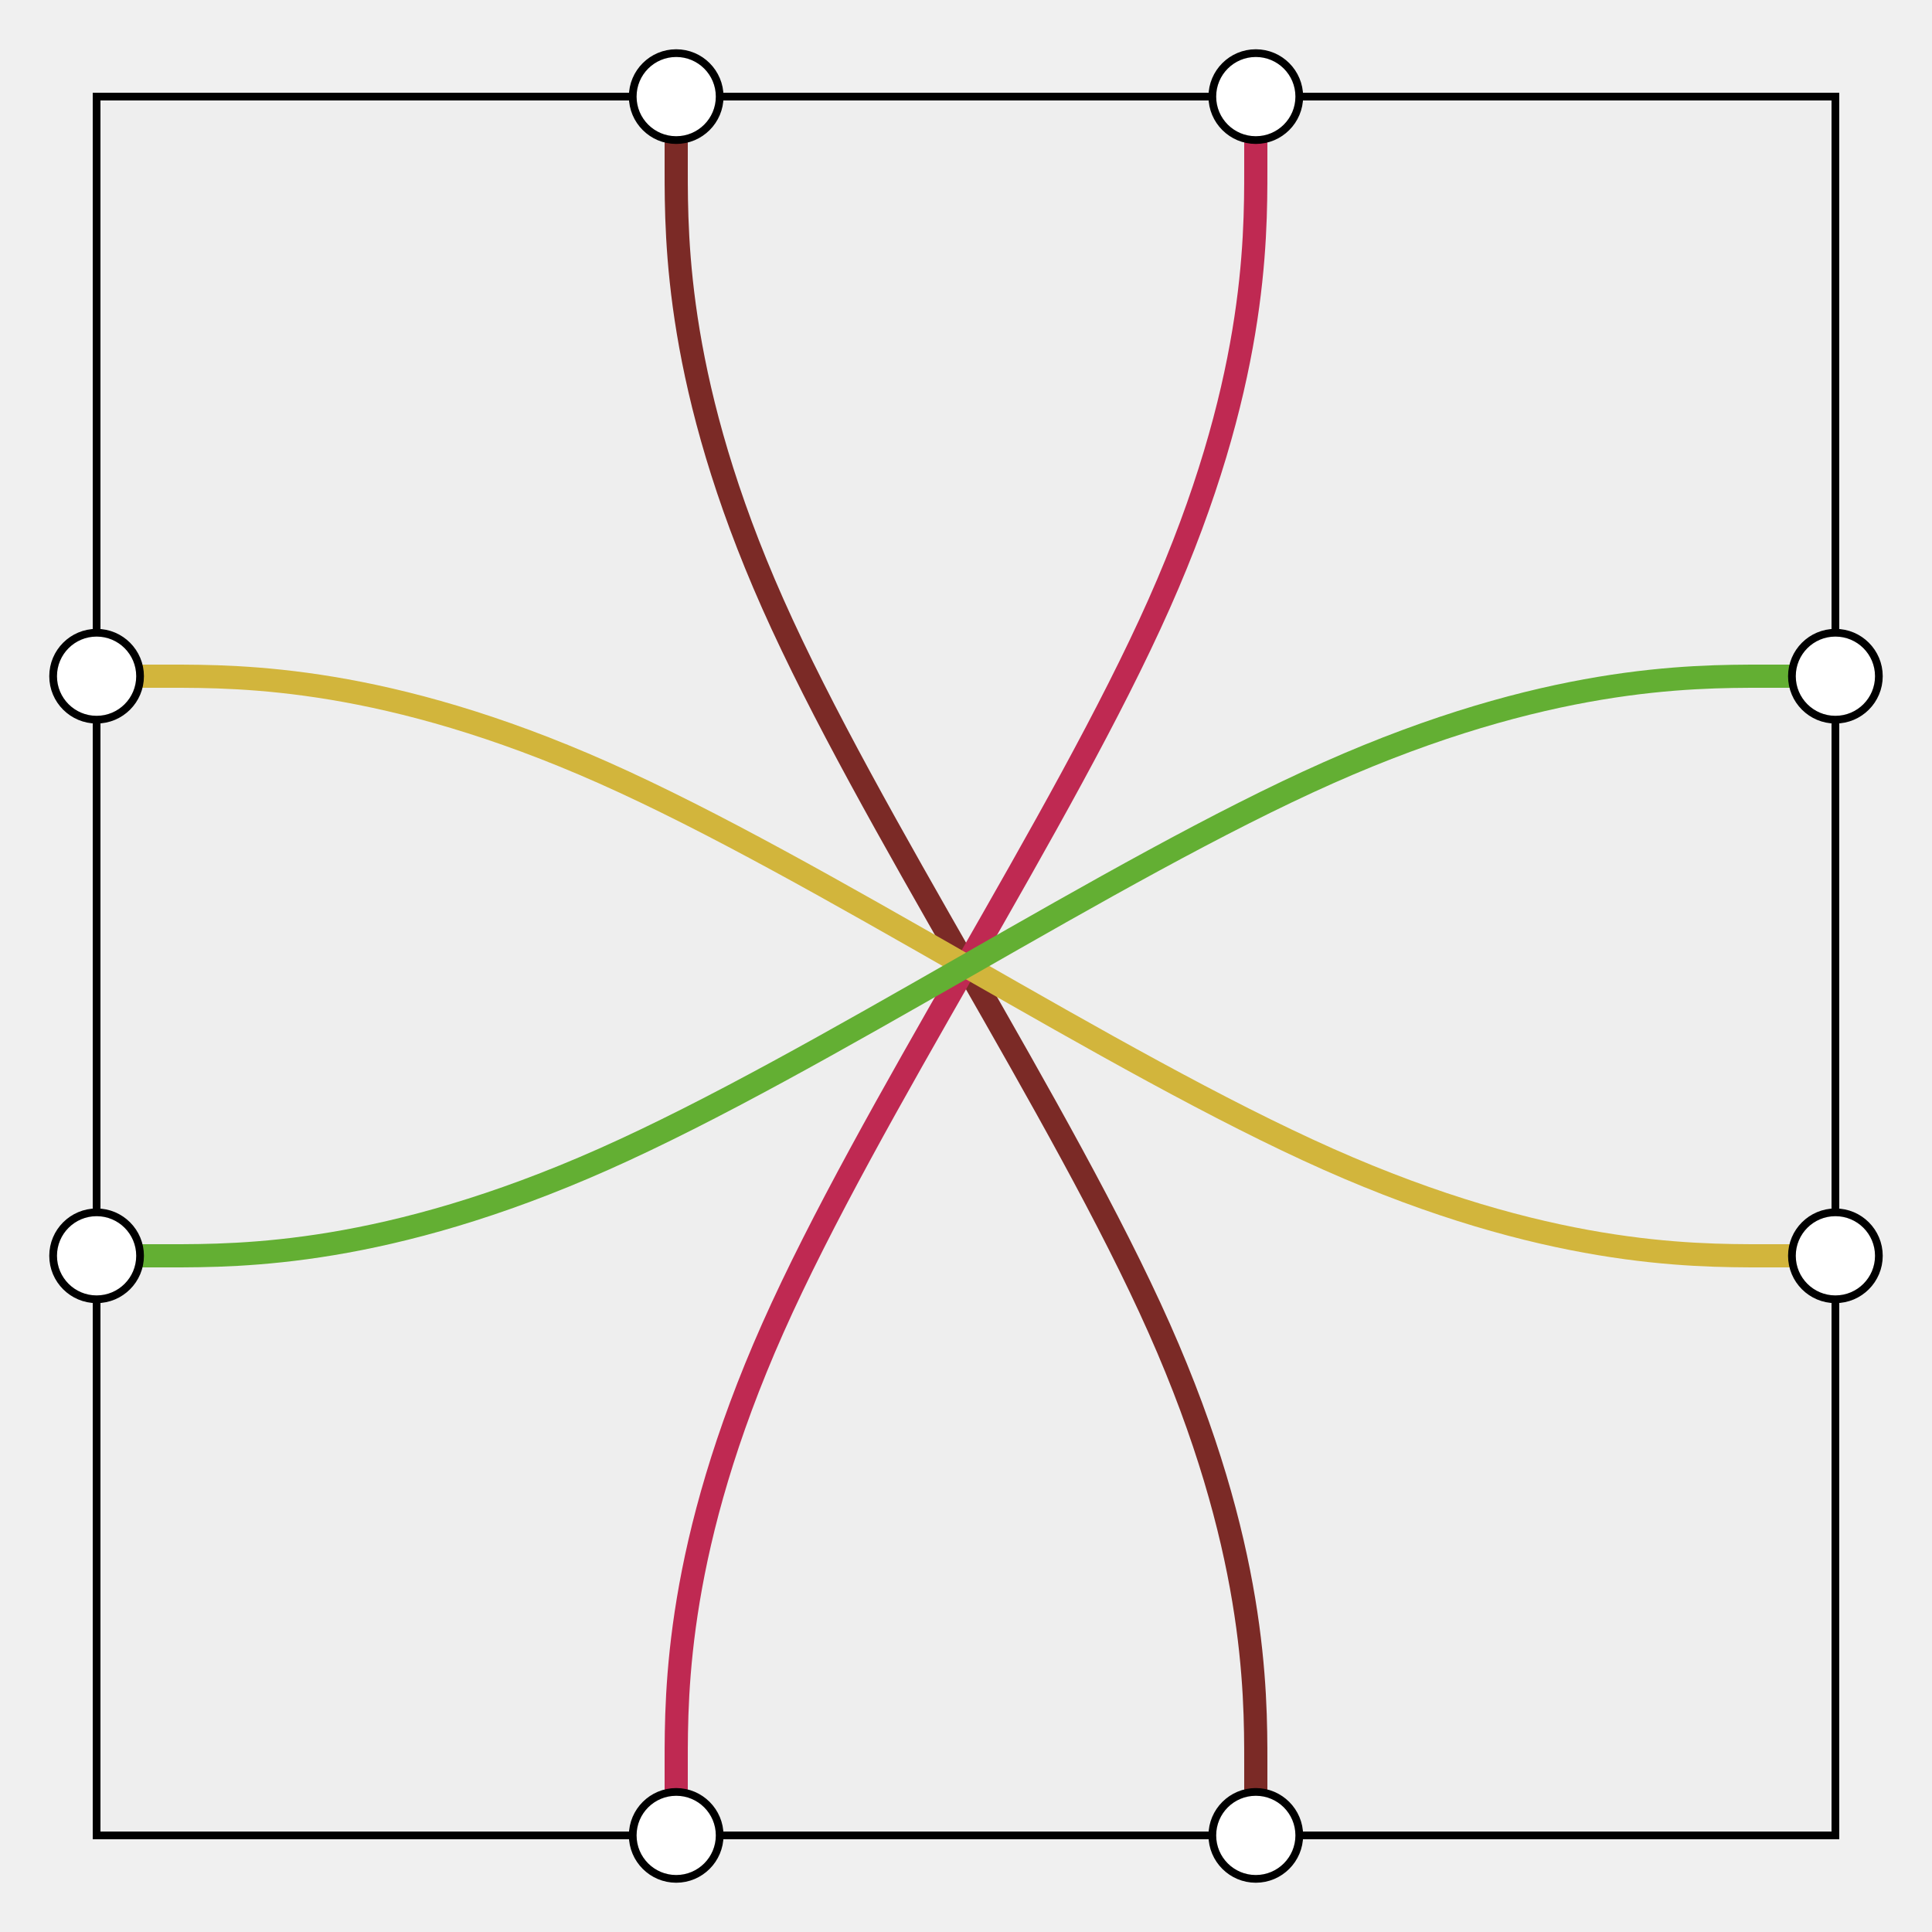
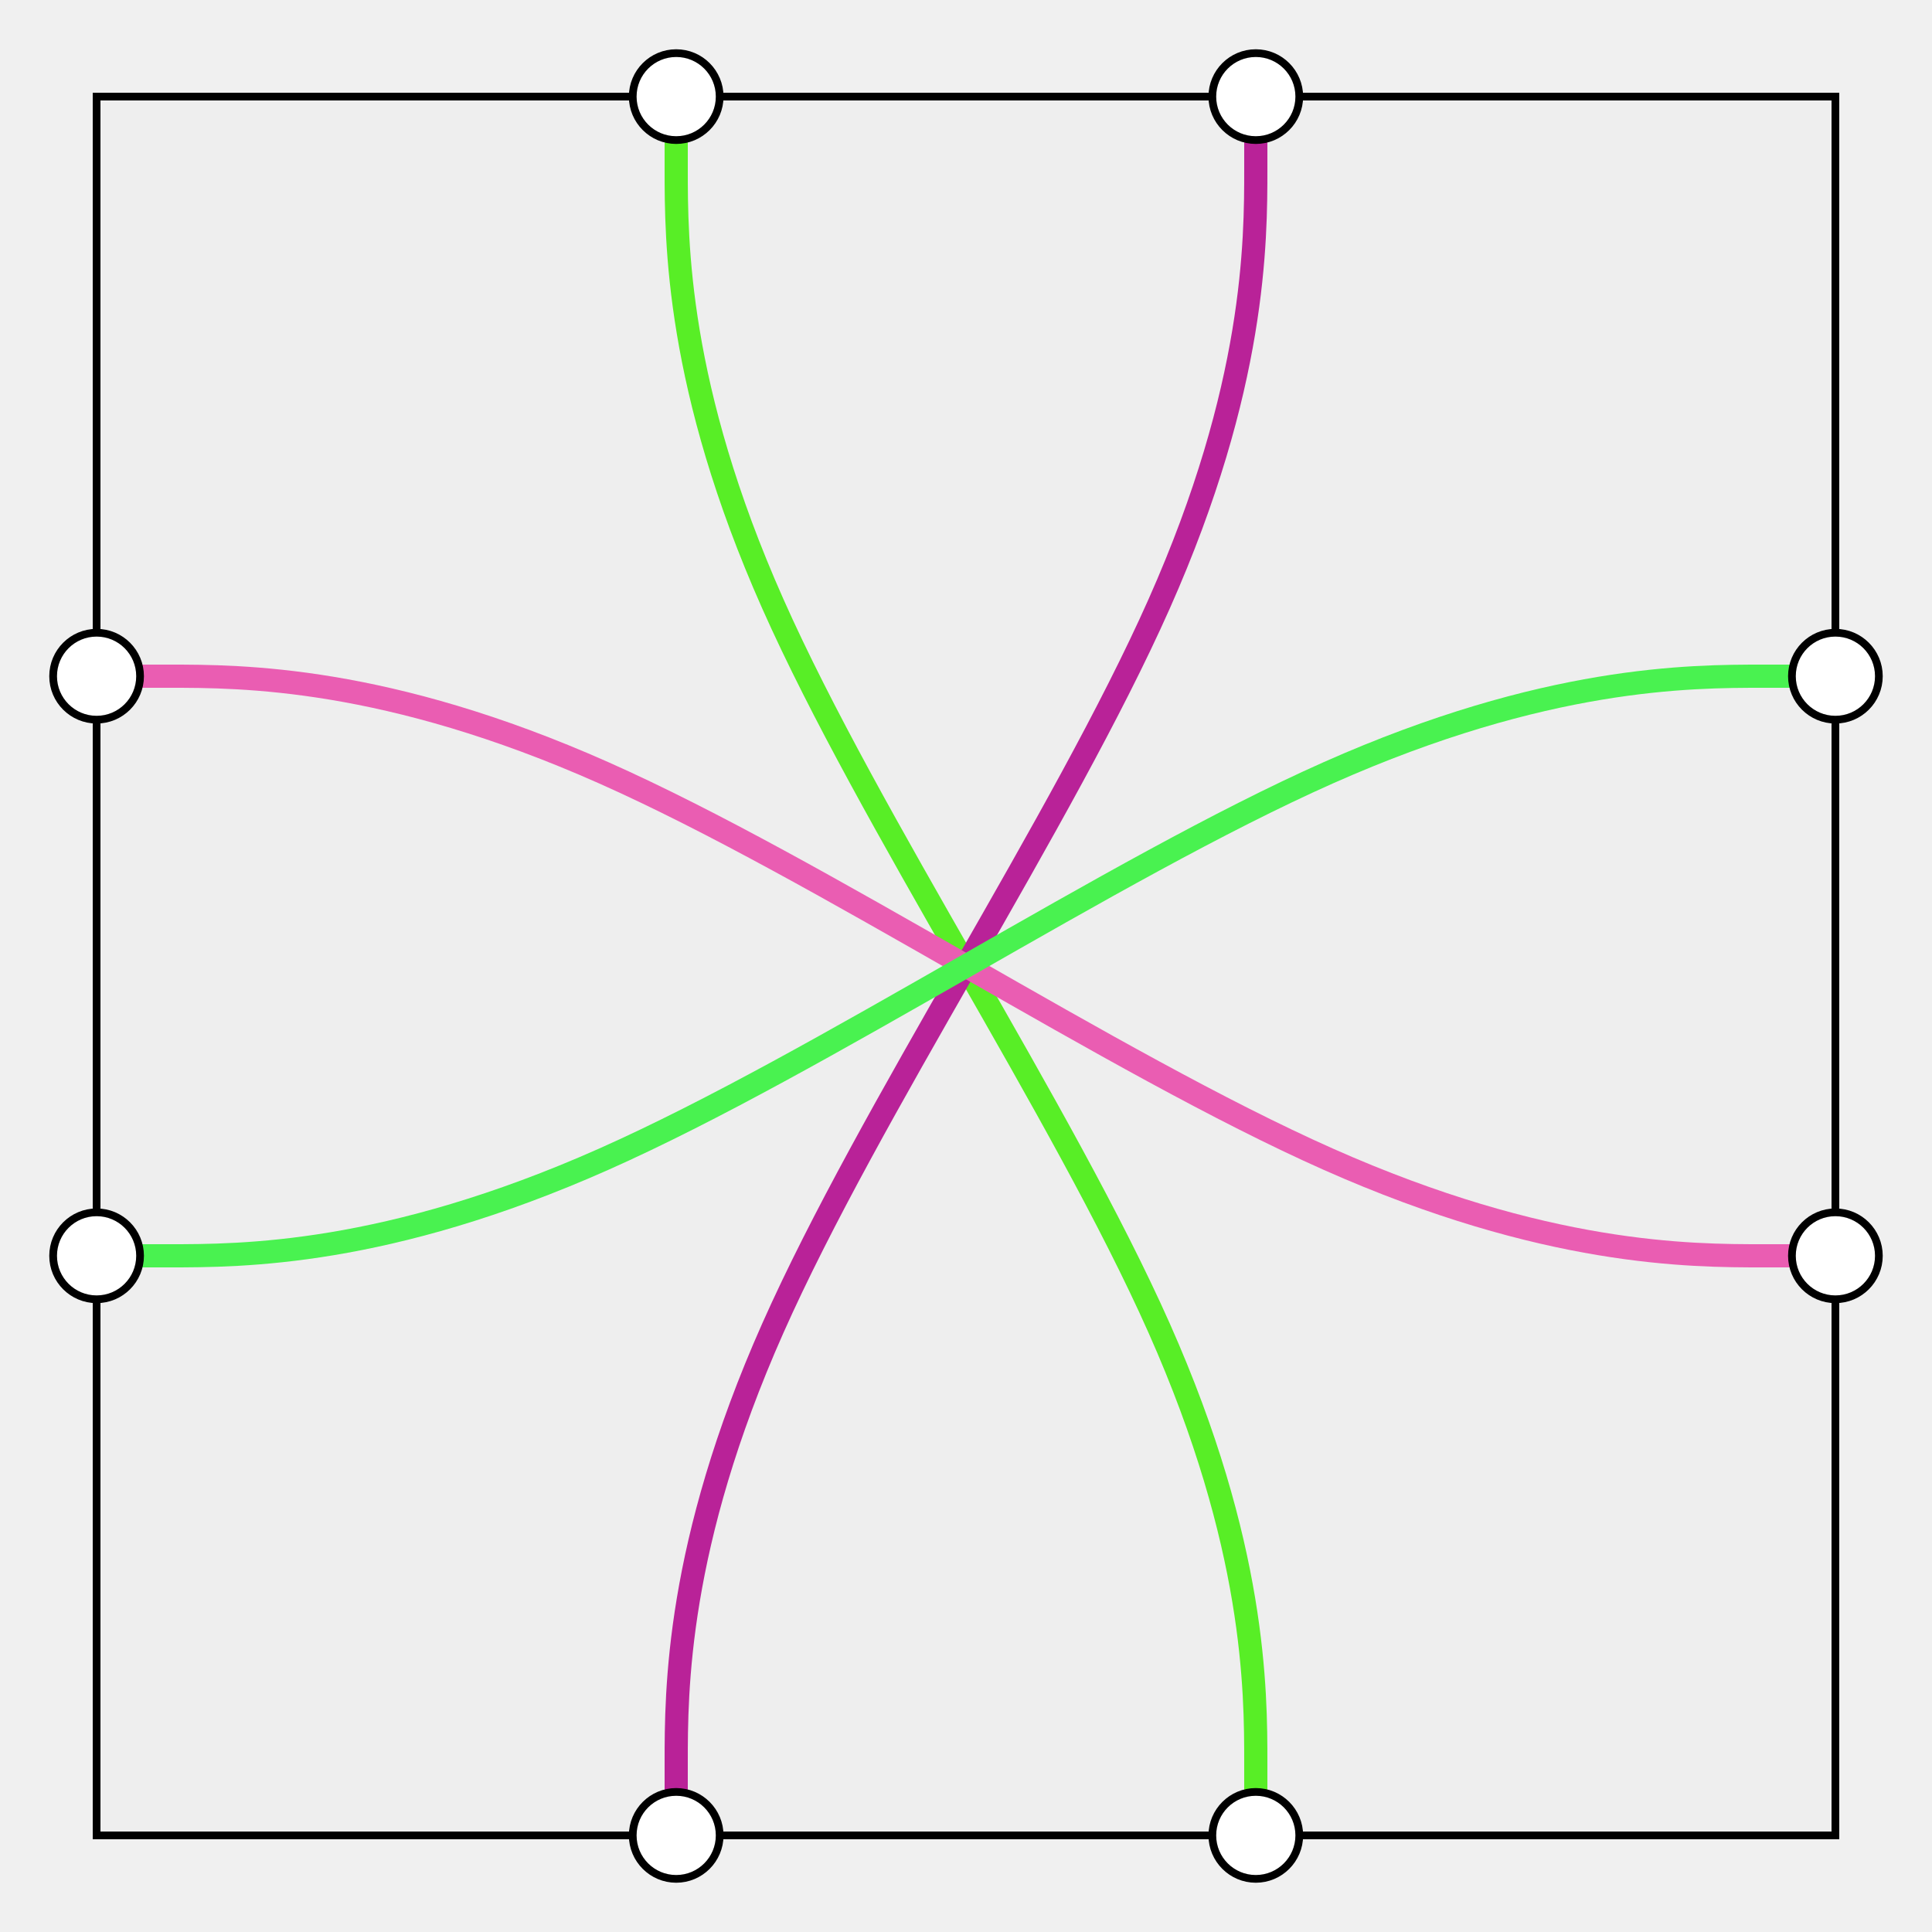
<svg xmlns="http://www.w3.org/2000/svg" width="250" height="250">
  <defs>
    <style type="text/css"> 
  .background, .port {
    stroke: #000000;
    stroke-width: 1;
  }

  .background {
    fill: #eeeeee;
  }

  .port {
    fill: #ffffff;
  }

  .path {
    fill: none;
    stroke-width: 3;
  }
 </style>
  </defs>
  <g>
    <rect class="background" x="12.5" y="12.5" width="225" height="225" />
-     <path class="path" stroke="#7b2a26" d="M87.5,12.5L87.5,21.875C87.5,31.25,87.5,50,100,78.125C112.5,106.25,137.5,143.75,150,171.875C162.5,200,162.5,218.75,162.5,228.125L162.5,237.5" />
-     <path class="path" stroke="#bf2952" d="M162.5,12.5L162.5,21.875C162.5,31.25,162.5,50,150,78.125C137.5,106.25,112.5,143.75,100,171.875C87.5,200,87.5,218.75,87.5,228.125L87.5,237.5" />
-     <path class="path" stroke="#d2b53c" d="M237.5,162.5L228.125,162.5C218.75,162.5,200,162.5,171.875,150C143.75,137.5,106.25,112.5,78.125,100C50,87.5,31.25,87.5,21.875,87.5L12.5,87.5" />
-     <path class="path" stroke="#63af33" d="M12.5,162.5L21.875,162.5C31.25,162.5,50,162.5,78.125,150C106.25,137.5,143.75,112.5,171.875,100C200,87.5,218.75,87.5,228.125,87.5L237.5,87.5" />
+     <path class="path" stroke="#58ee26" d="M87.5,12.5L87.5,21.875C87.5,31.25,87.5,50,100,78.125C112.5,106.25,137.5,143.75,150,171.875C162.5,200,162.5,218.75,162.5,228.125L162.5,237.5" />
+     <path class="path" stroke="#b92298" d="M162.5,12.5L162.5,21.875C162.5,31.25,162.5,50,150,78.125C137.5,106.25,112.5,143.75,100,171.875C87.5,200,87.5,218.75,87.5,228.125L87.5,237.5" />
+     <path class="path" stroke="#ea5db2" d="M237.5,162.5L228.125,162.5C218.75,162.5,200,162.5,171.875,150C143.75,137.5,106.25,112.5,78.125,100C50,87.5,31.25,87.5,21.875,87.5L12.5,87.5" />
+     <path class="path" stroke="#49f250" d="M12.5,162.5L21.875,162.5C31.25,162.5,50,162.5,78.125,150C106.25,137.5,143.75,112.5,171.875,100C200,87.5,218.75,87.5,228.125,87.5L237.5,87.5" />
    <circle class="port" cx="87.5" cy="12.5" r="5.625" />
    <circle class="port" cx="162.5" cy="12.5" r="5.625" />
    <circle class="port" cx="237.5" cy="87.5" r="5.625" />
    <circle class="port" cx="237.5" cy="162.5" r="5.625" />
    <circle class="port" cx="162.5" cy="237.5" r="5.625" />
    <circle class="port" cx="87.5" cy="237.5" r="5.625" />
    <circle class="port" cx="12.5" cy="162.5" r="5.625" />
    <circle class="port" cx="12.5" cy="87.5" r="5.625" />
  </g>
</svg>
